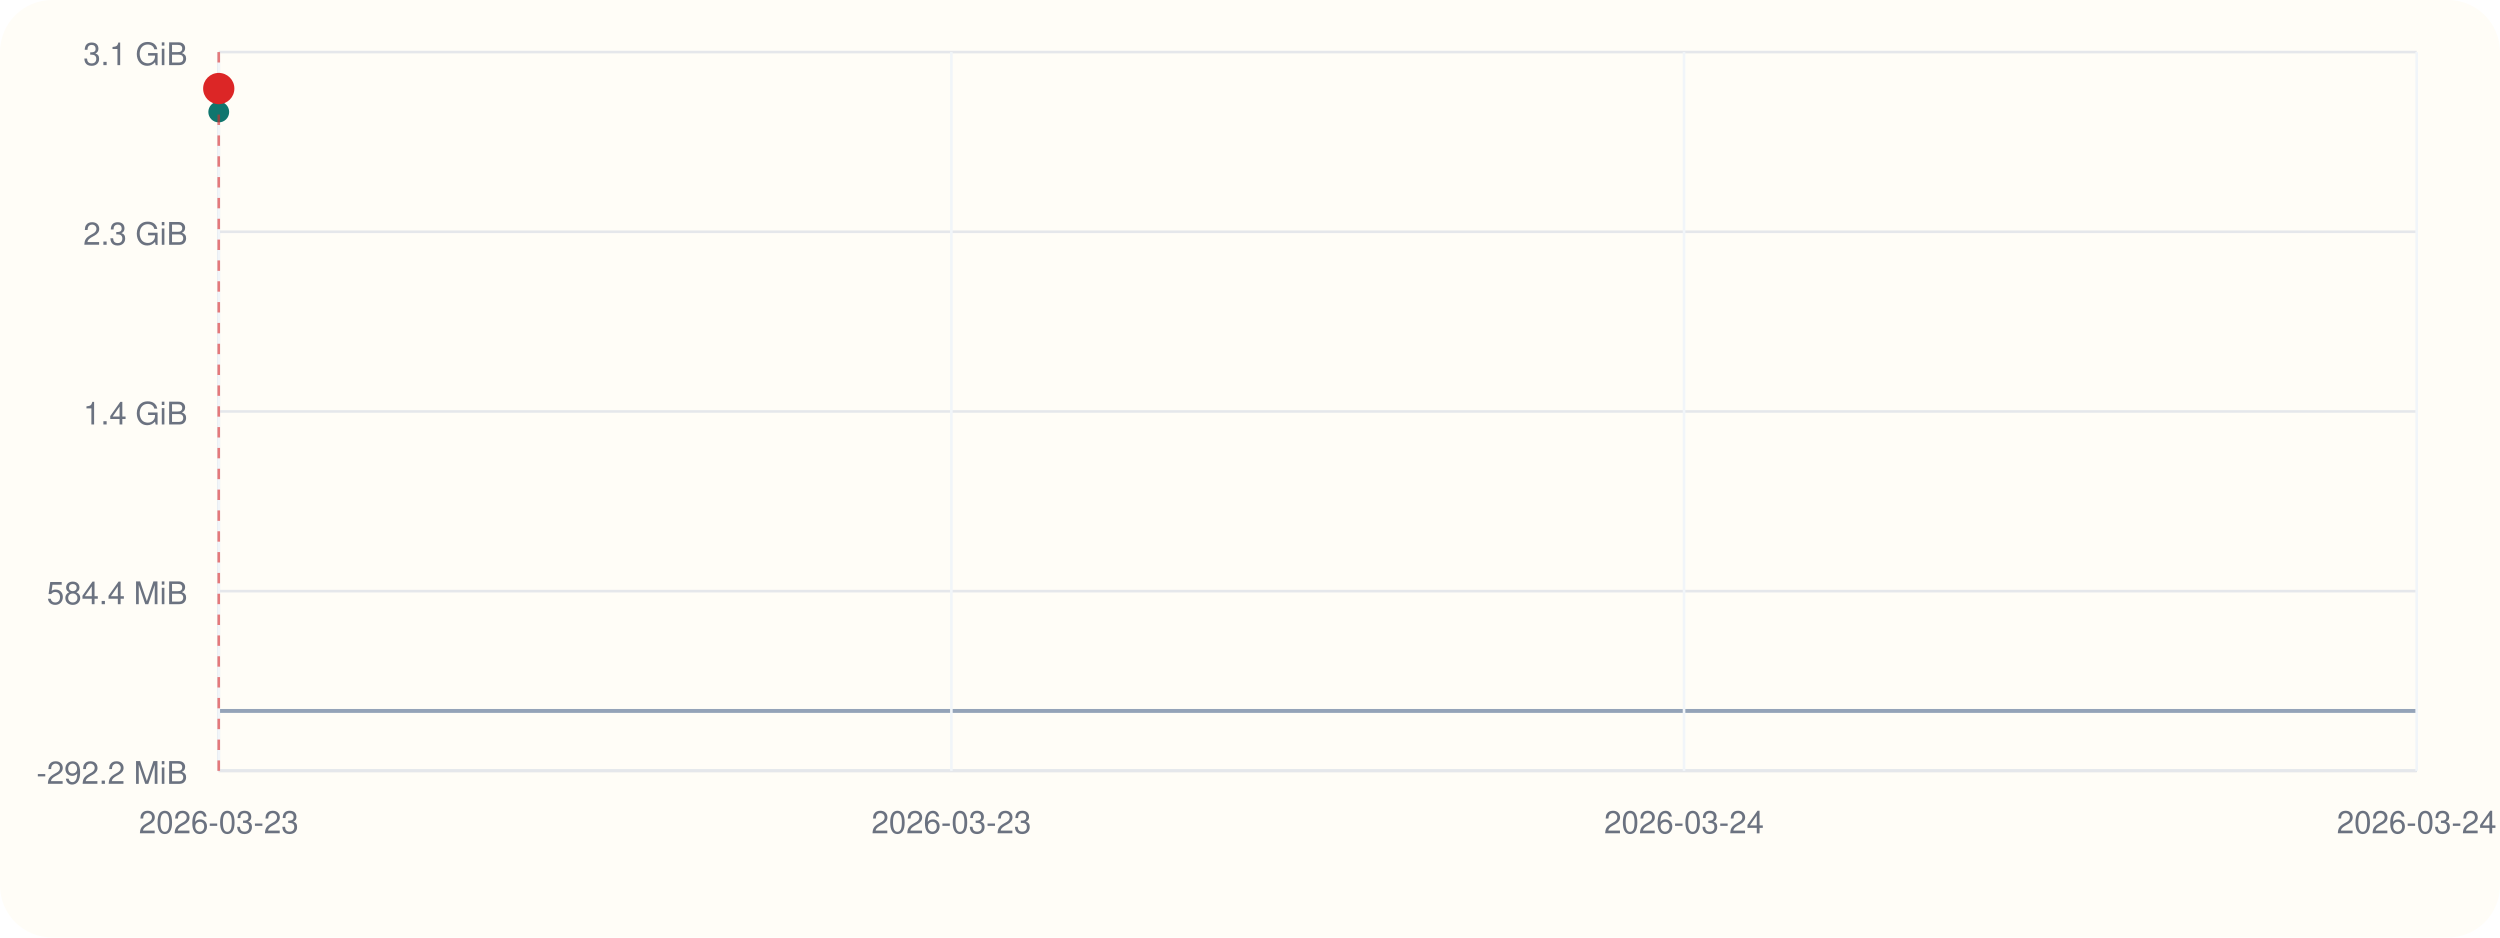
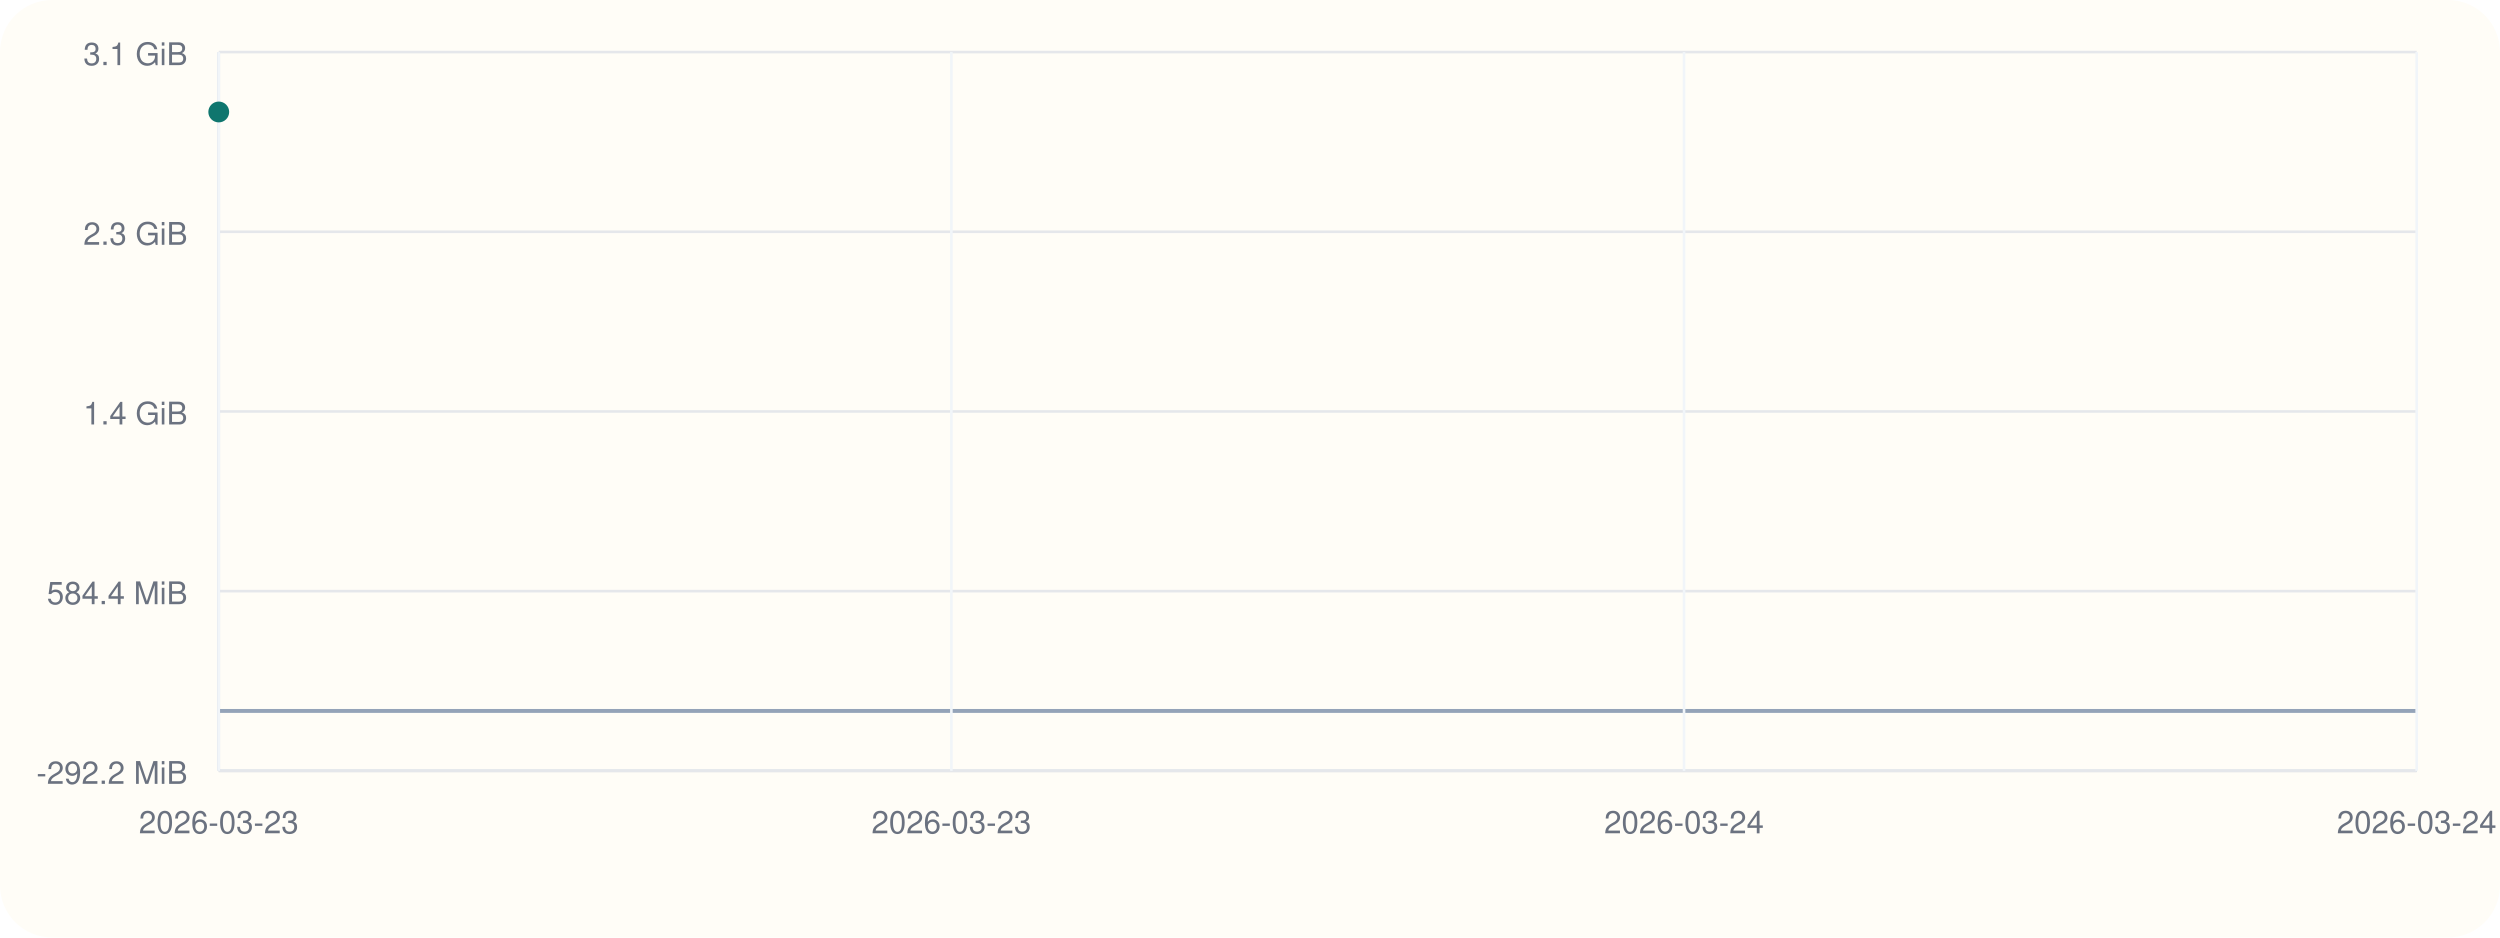
<svg xmlns="http://www.w3.org/2000/svg" viewBox="0 0 960 360">
  <rect width="960" height="360" rx="20" fill="#fffdf7" />
  <line x1="84" y1="296" x2="928" y2="296" stroke="#cbd5e1" stroke-width="1" />
  <line x1="84" y1="20" x2="84" y2="296" stroke="#cbd5e1" stroke-width="1" />
  <line x1="84" y1="273.00" x2="928" y2="273.00" stroke="#94a3b8" stroke-width="1.5" />
  <line x1="84" y1="296.00" x2="928" y2="296.00" stroke="#e5e7eb" stroke-width="1" />
  <text x="72" y="301.00" text-anchor="end" font-size="12" font-family="Helvetica, Arial, sans-serif" fill="#6b7280">-292.2 MiB</text>
  <line x1="84" y1="227.00" x2="928" y2="227.00" stroke="#e5e7eb" stroke-width="1" />
  <text x="72" y="232.00" text-anchor="end" font-size="12" font-family="Helvetica, Arial, sans-serif" fill="#6b7280">584.4 MiB</text>
  <line x1="84" y1="158.00" x2="928" y2="158.00" stroke="#e5e7eb" stroke-width="1" />
  <text x="72" y="163.00" text-anchor="end" font-size="12" font-family="Helvetica, Arial, sans-serif" fill="#6b7280">1.4 GiB</text>
  <line x1="84" y1="89.00" x2="928" y2="89.00" stroke="#e5e7eb" stroke-width="1" />
  <text x="72" y="94.00" text-anchor="end" font-size="12" font-family="Helvetica, Arial, sans-serif" fill="#6b7280">2.3 GiB</text>
  <line x1="84" y1="20.00" x2="928" y2="20.00" stroke="#e5e7eb" stroke-width="1" />
  <text x="72" y="25.00" text-anchor="end" font-size="12" font-family="Helvetica, Arial, sans-serif" fill="#6b7280">3.1 GiB</text>
  <line x1="84.00" y1="20" x2="84.00" y2="296" stroke="#f1f5f9" stroke-width="1" />
  <text x="84.00" y="320" text-anchor="middle" font-size="12" font-family="Helvetica, Arial, sans-serif" fill="#6b7280">2026-03-23</text>
  <line x1="365.33" y1="20" x2="365.33" y2="296" stroke="#f1f5f9" stroke-width="1" />
  <text x="365.33" y="320" text-anchor="middle" font-size="12" font-family="Helvetica, Arial, sans-serif" fill="#6b7280">2026-03-23</text>
  <line x1="646.67" y1="20" x2="646.67" y2="296" stroke="#f1f5f9" stroke-width="1" />
  <text x="646.67" y="320" text-anchor="middle" font-size="12" font-family="Helvetica, Arial, sans-serif" fill="#6b7280">2026-03-24</text>
  <line x1="928.00" y1="20" x2="928.00" y2="296" stroke="#f1f5f9" stroke-width="1" />
  <text x="928.00" y="320" text-anchor="middle" font-size="12" font-family="Helvetica, Arial, sans-serif" fill="#6b7280">2026-03-24</text>
  <circle cx="84.00" cy="43.00" r="4" fill="#0f766e" />
-   <line x1="84.00" y1="20" x2="84.00" y2="296" stroke="#dc2626" stroke-width="1" stroke-dasharray="4 4" opacity="0.6" />
-   <circle cx="84.00" cy="34.00" r="6" fill="#dc2626" />
</svg>
